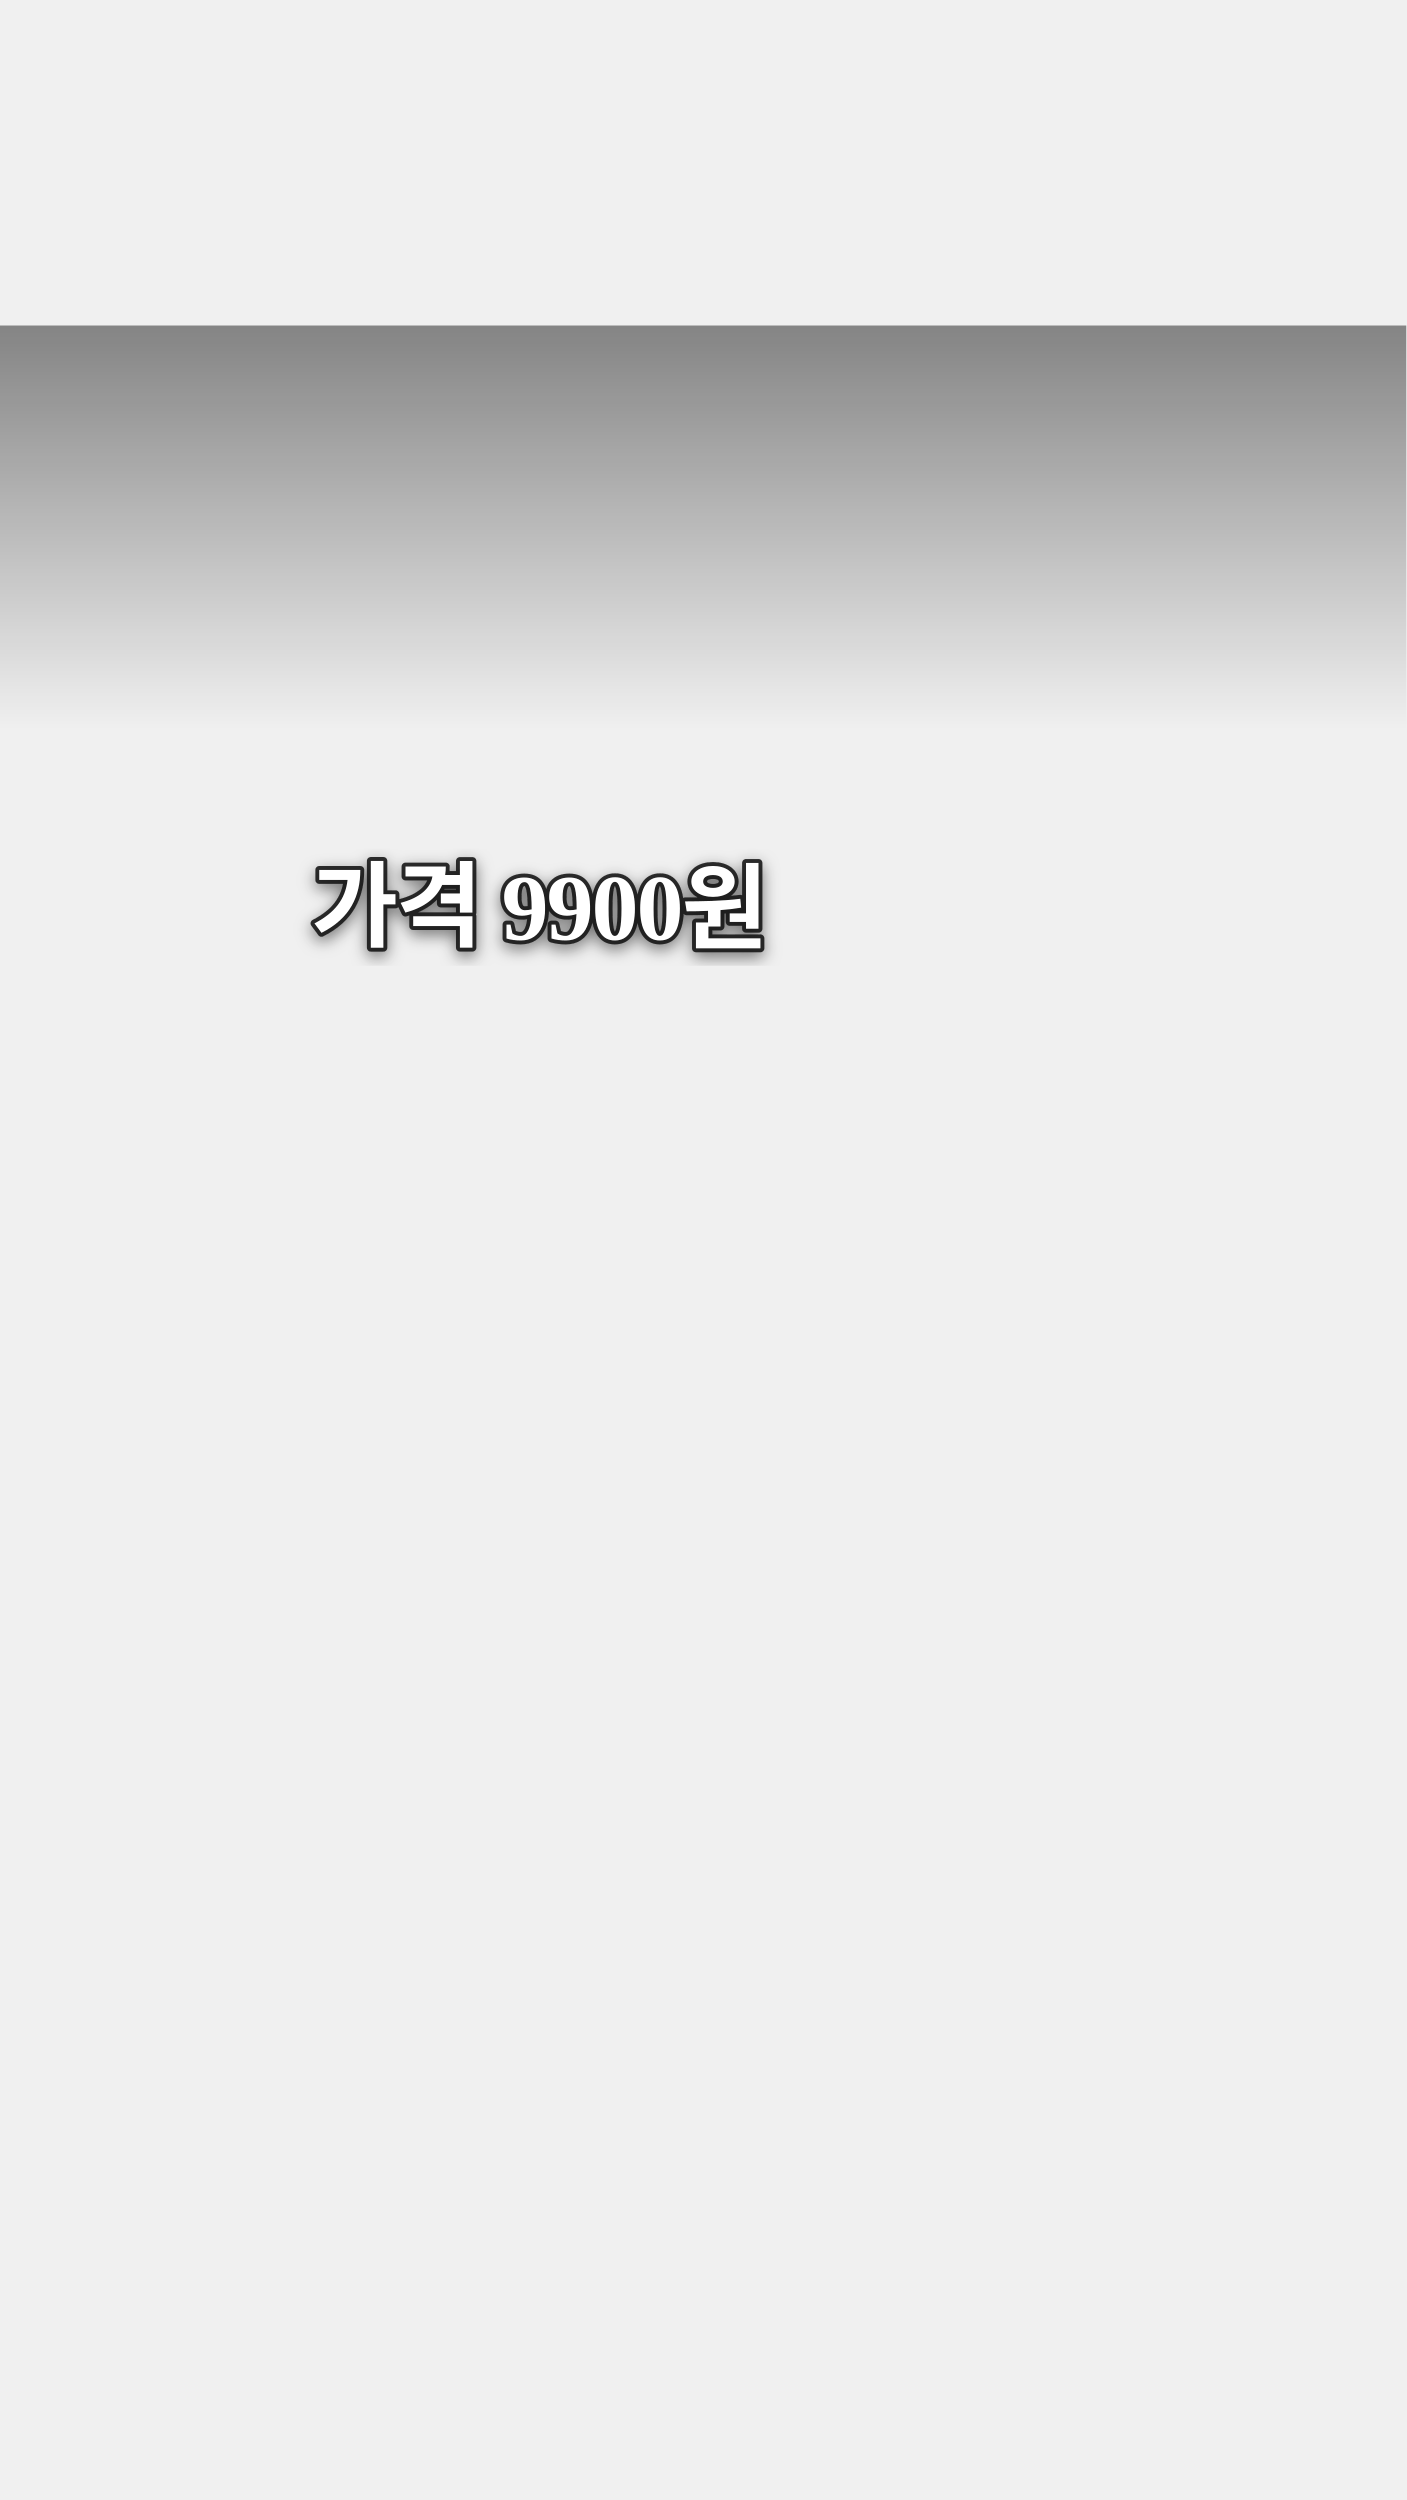
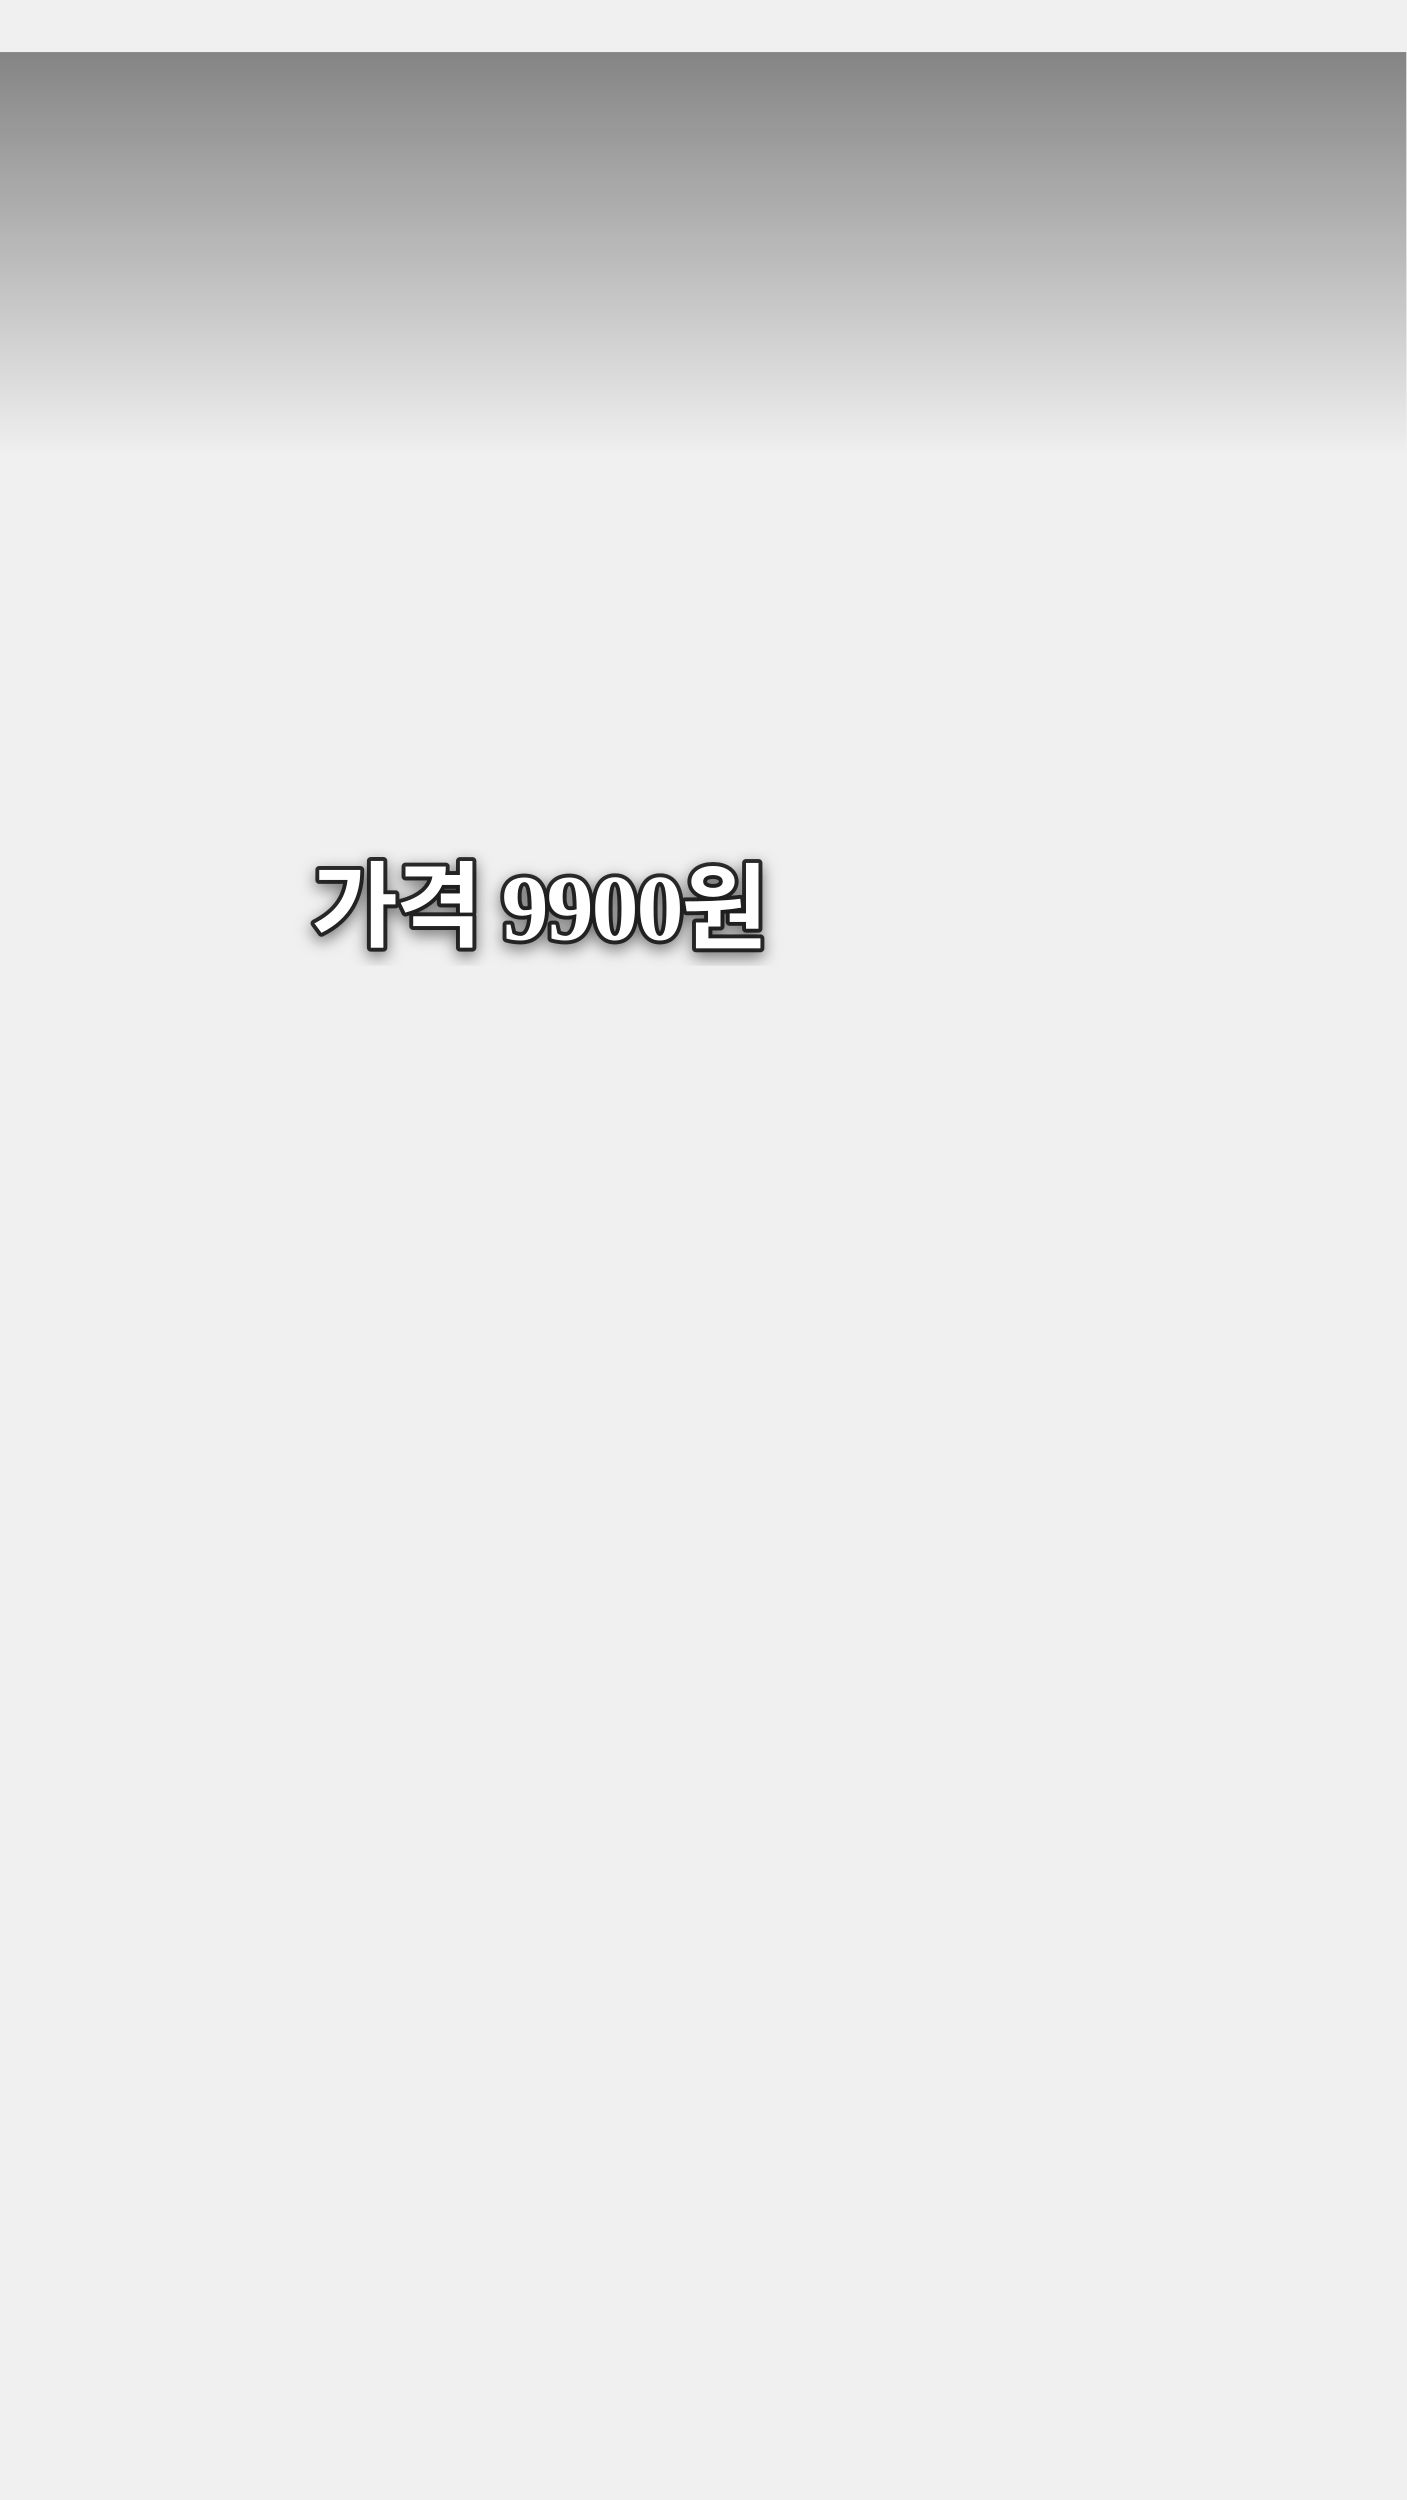
<svg xmlns="http://www.w3.org/2000/svg" width="1080" height="1920">
  <defs>
    <linearGradient id="scrim" x1="0" y1="0" x2="0" y2="1">
      <stop offset="0" stop-color="#000000" stop-opacity="0.45" />
      <stop offset="1" stop-color="#000000" stop-opacity="0" />
    </linearGradient>
  </defs>
-   <rect x="0.000" y="250.000" width="1080.000" height="310.000" fill="url(#scrim)" />
+   <rect x="0.000" y="40.000" width="1080.000" height="310.000" fill="url(#scrim)" />
  <defs>
    <filter id="shadow" x="-20%" y="-20%" width="140%" height="140%">
      <feDropShadow dx="0.000" dy="4.000" stdDeviation="6.000" flood-color="#000000" flood-opacity="0.55" />
    </filter>
  </defs>
  <text x="239.280" y="721.600" xml:space="preserve" font-family="Paperlogy 8 ExtraBold" font-size="72" font-weight="800" letter-spacing="-1.44" fill="#FFFFFF" stroke="#0B0B0B" stroke-opacity="0.85" stroke-width="6.000" stroke-linejoin="round" paint-order="stroke fill" filter="url(#shadow)">가격 <tspan fill="#FFFFFF">9900원</tspan>
  </text>
</svg>
